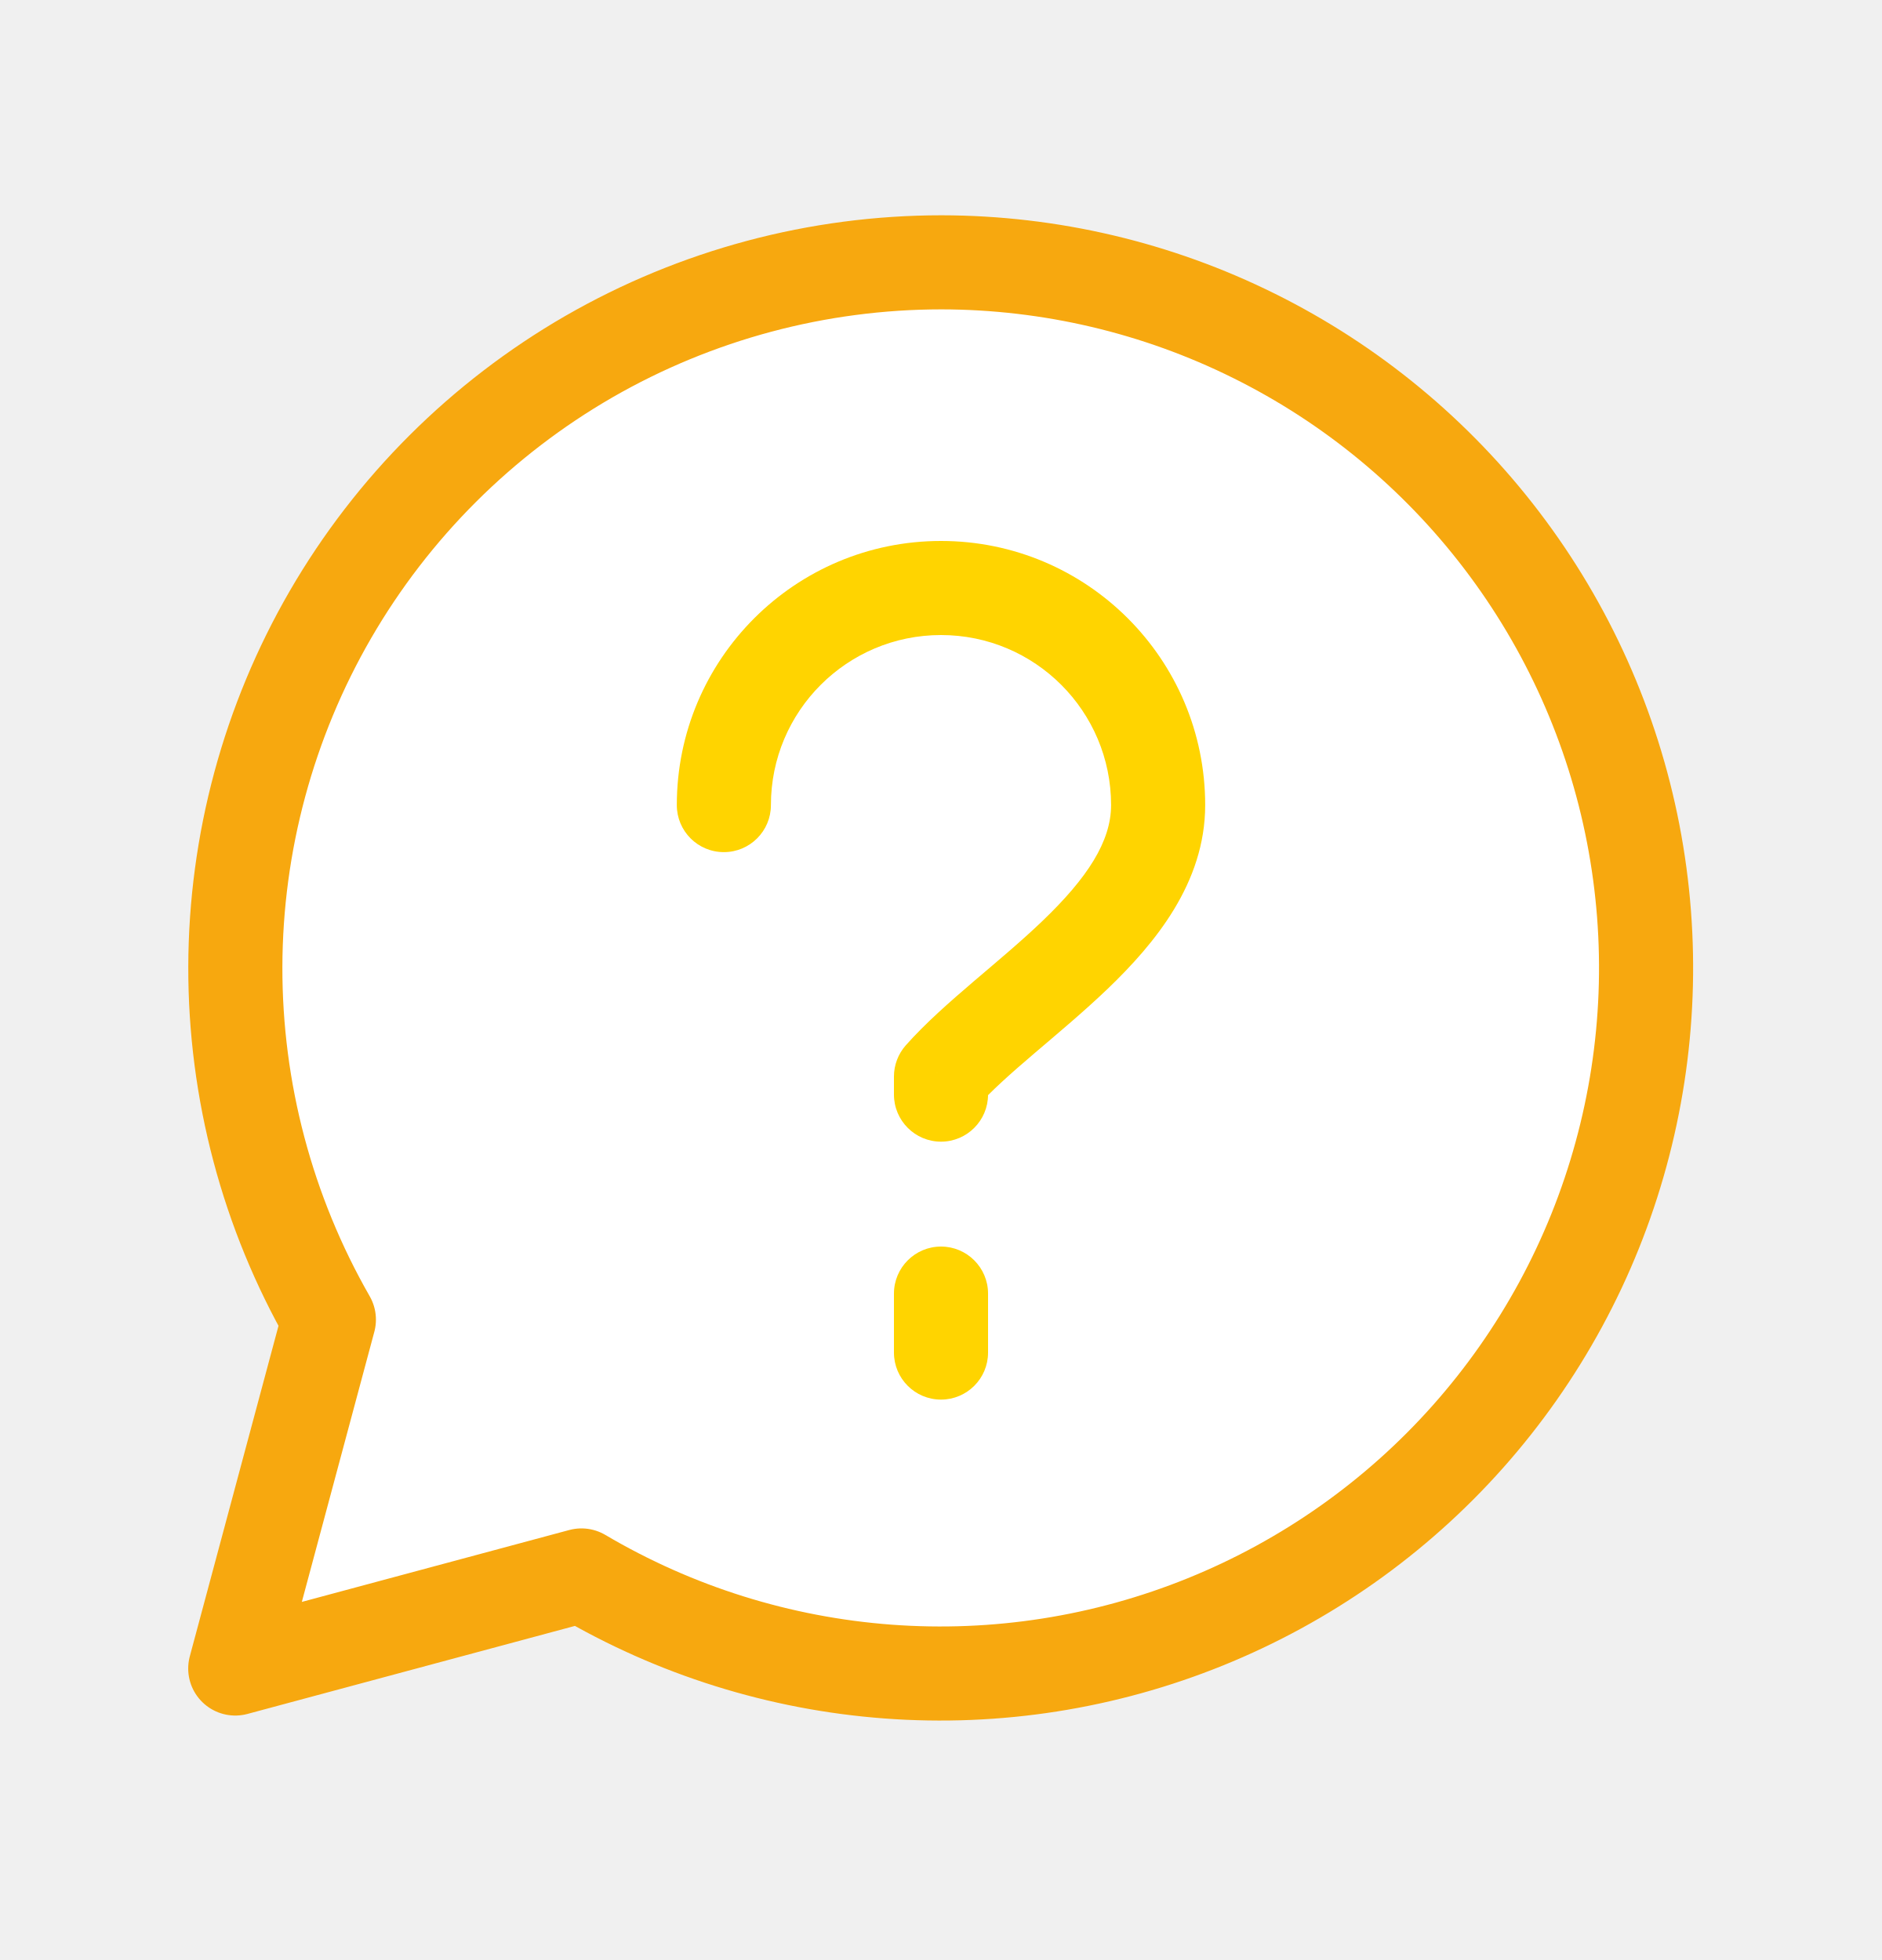
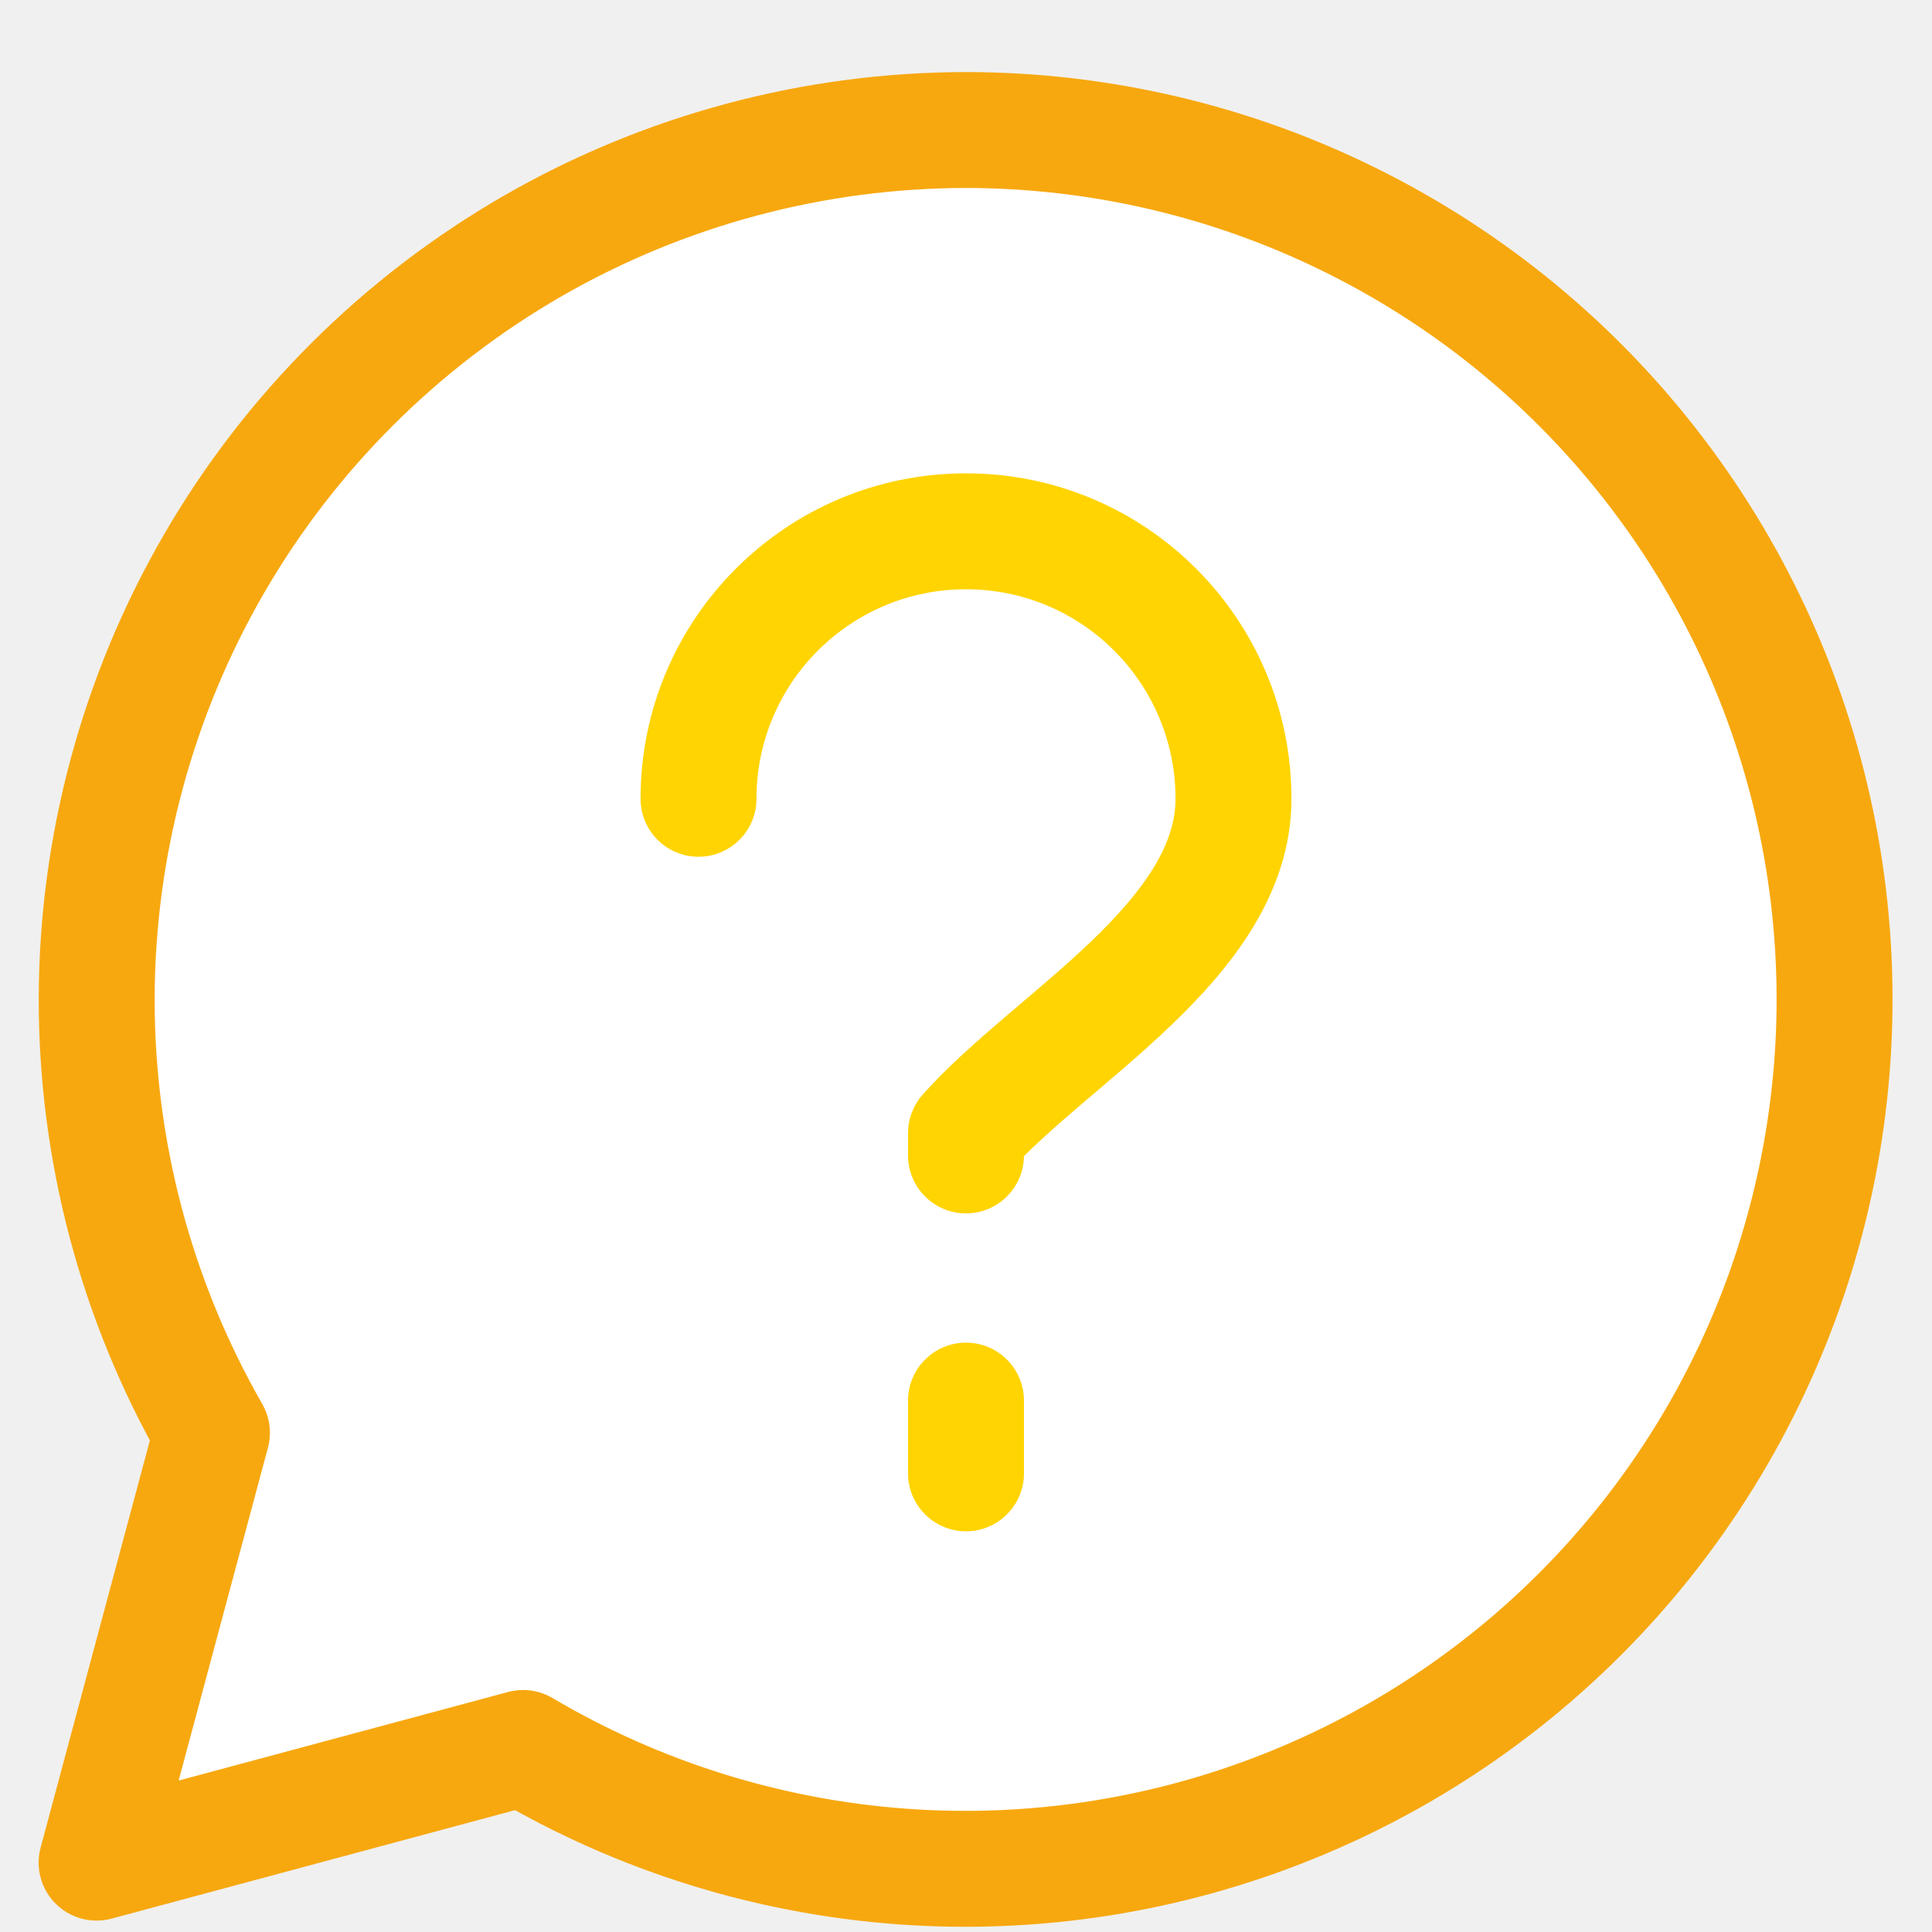
- <svg xmlns="http://www.w3.org/2000/svg" width="24" height="25" viewBox="0 0 24 25" fill="none">
-   <path d="M12.007 3.346C10.428 3.346 8.878 3.761 7.51 4.549C6.143 5.338 5.006 6.472 4.215 7.837C3.424 9.203 3.005 10.753 3.001 12.332C2.998 13.91 3.409 15.462 4.194 16.832L3 21.282L7.415 20.095C8.607 20.799 9.944 21.218 11.324 21.321C12.704 21.424 14.088 21.207 15.371 20.687C16.653 20.168 17.799 19.36 18.718 18.326C19.637 17.292 20.306 16.06 20.671 14.725C21.037 13.391 21.09 11.99 20.827 10.632C20.564 9.274 19.99 7.994 19.152 6.894C18.314 5.793 17.233 4.9 15.994 4.285C14.755 3.669 13.391 3.348 12.007 3.346Z" fill="white" stroke="#F7A80F" stroke-width="1.2" stroke-linecap="round" stroke-linejoin="round" />
-   <path d="M8.631 10.269C8.631 10.601 8.899 10.869 9.231 10.869C9.562 10.869 9.831 10.601 9.831 10.269H8.631ZM12 13.731L11.551 13.333C11.454 13.443 11.4 13.584 11.4 13.731H12ZM11.4 13.961C11.4 14.293 11.669 14.562 12 14.562C12.331 14.562 12.6 14.293 12.6 13.961H11.4ZM11.4 17.252C11.4 17.584 11.669 17.852 12 17.852C12.331 17.852 12.6 17.584 12.6 17.252H11.4ZM12.6 16.5C12.6 16.169 12.331 15.9 12 15.9C11.669 15.9 11.4 16.169 11.4 16.5H12.6ZM9.831 10.269C9.831 9.071 10.802 8.1 12 8.1V6.9C10.139 6.9 8.631 8.408 8.631 10.269H9.831ZM12 8.1C13.198 8.1 14.169 9.071 14.169 10.269H15.369C15.369 8.408 13.861 6.9 12 6.9V8.1ZM11.4 13.731V13.961H12.6V13.731H11.4ZM14.169 10.269C14.169 10.733 13.866 11.198 13.297 11.744C13.022 12.008 12.721 12.258 12.412 12.522C12.113 12.778 11.801 13.051 11.551 13.333L12.449 14.129C12.636 13.917 12.889 13.693 13.191 13.435C13.483 13.186 13.82 12.905 14.128 12.61C14.725 12.036 15.369 11.264 15.369 10.269H14.169ZM12.6 17.252V16.5H11.4V17.252H12.6Z" fill="#FFD400" />
+ <svg xmlns="http://www.w3.org/2000/svg" width="20" height="20" viewBox="0 0 20 20" fill="none">
+   <path d="M10.007 1.346C8.429 1.346 6.878 1.761 5.51 2.549C4.143 3.338 3.006 4.472 2.215 5.837C1.424 7.203 1.005 8.753 1.001 10.332C0.998 11.91 1.409 13.462 2.194 14.832L1 19.282L5.415 18.095C6.607 18.799 7.944 19.218 9.324 19.321C10.704 19.424 12.088 19.207 13.371 18.687C14.653 18.168 15.799 17.36 16.718 16.326C17.637 15.292 18.306 14.06 18.671 12.725C19.037 11.391 19.09 9.99 18.827 8.632C18.564 7.274 17.99 5.994 17.152 4.894C16.314 3.793 15.233 2.9 13.994 2.285C12.755 1.669 11.391 1.348 10.007 1.346Z" fill="white" stroke="#F7A80F" stroke-width="1.2" stroke-linecap="round" stroke-linejoin="round" />
+   <path d="M6.631 8.269C6.631 8.6 6.899 8.869 7.231 8.869C7.562 8.869 7.831 8.6 7.831 8.269H6.631ZM10 11.73L9.551 11.332C9.454 11.442 9.4 11.584 9.4 11.73H10ZM9.4 11.961C9.4 12.292 9.669 12.561 10 12.561C10.331 12.561 10.6 12.292 10.6 11.961H9.4ZM9.4 15.252C9.4 15.583 9.669 15.852 10 15.852C10.331 15.852 10.6 15.583 10.6 15.252H9.4ZM10.6 14.499C10.6 14.168 10.331 13.899 10 13.899C9.669 13.899 9.4 14.168 9.4 14.499H10.6ZM7.831 8.269C7.831 7.071 8.802 6.1 10 6.1V4.9C8.139 4.9 6.631 6.408 6.631 8.269H7.831ZM10 6.1C11.198 6.1 12.169 7.071 12.169 8.269H13.369C13.369 6.408 11.861 4.9 10 4.9V6.1ZM9.4 11.73V11.961H10.6V11.73H9.4ZM12.169 8.269C12.169 8.732 11.866 9.198 11.297 9.744C11.022 10.008 10.721 10.257 10.412 10.522C10.113 10.777 9.801 11.05 9.551 11.332L10.449 12.128C10.636 11.917 10.889 11.693 11.191 11.434C11.483 11.185 11.82 10.905 12.128 10.609C12.725 10.036 13.369 9.264 13.369 8.269H12.169ZM10.6 15.252V14.499H9.4V15.252H10.6Z" fill="#FFD400" />
</svg>
